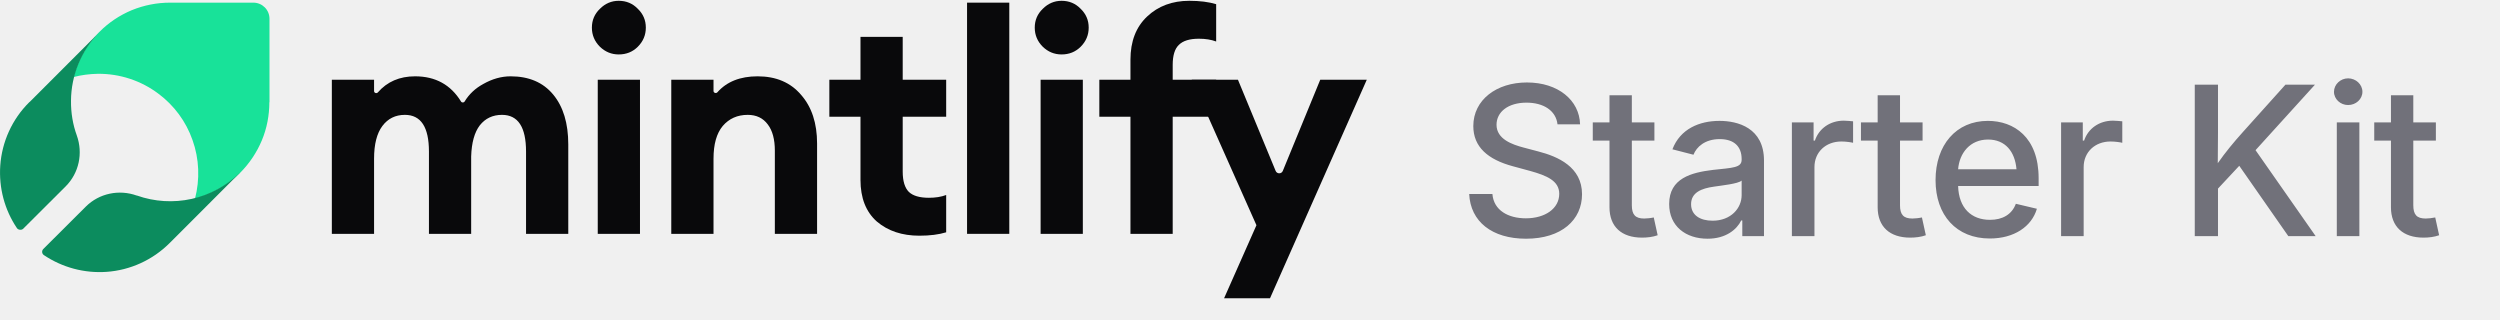
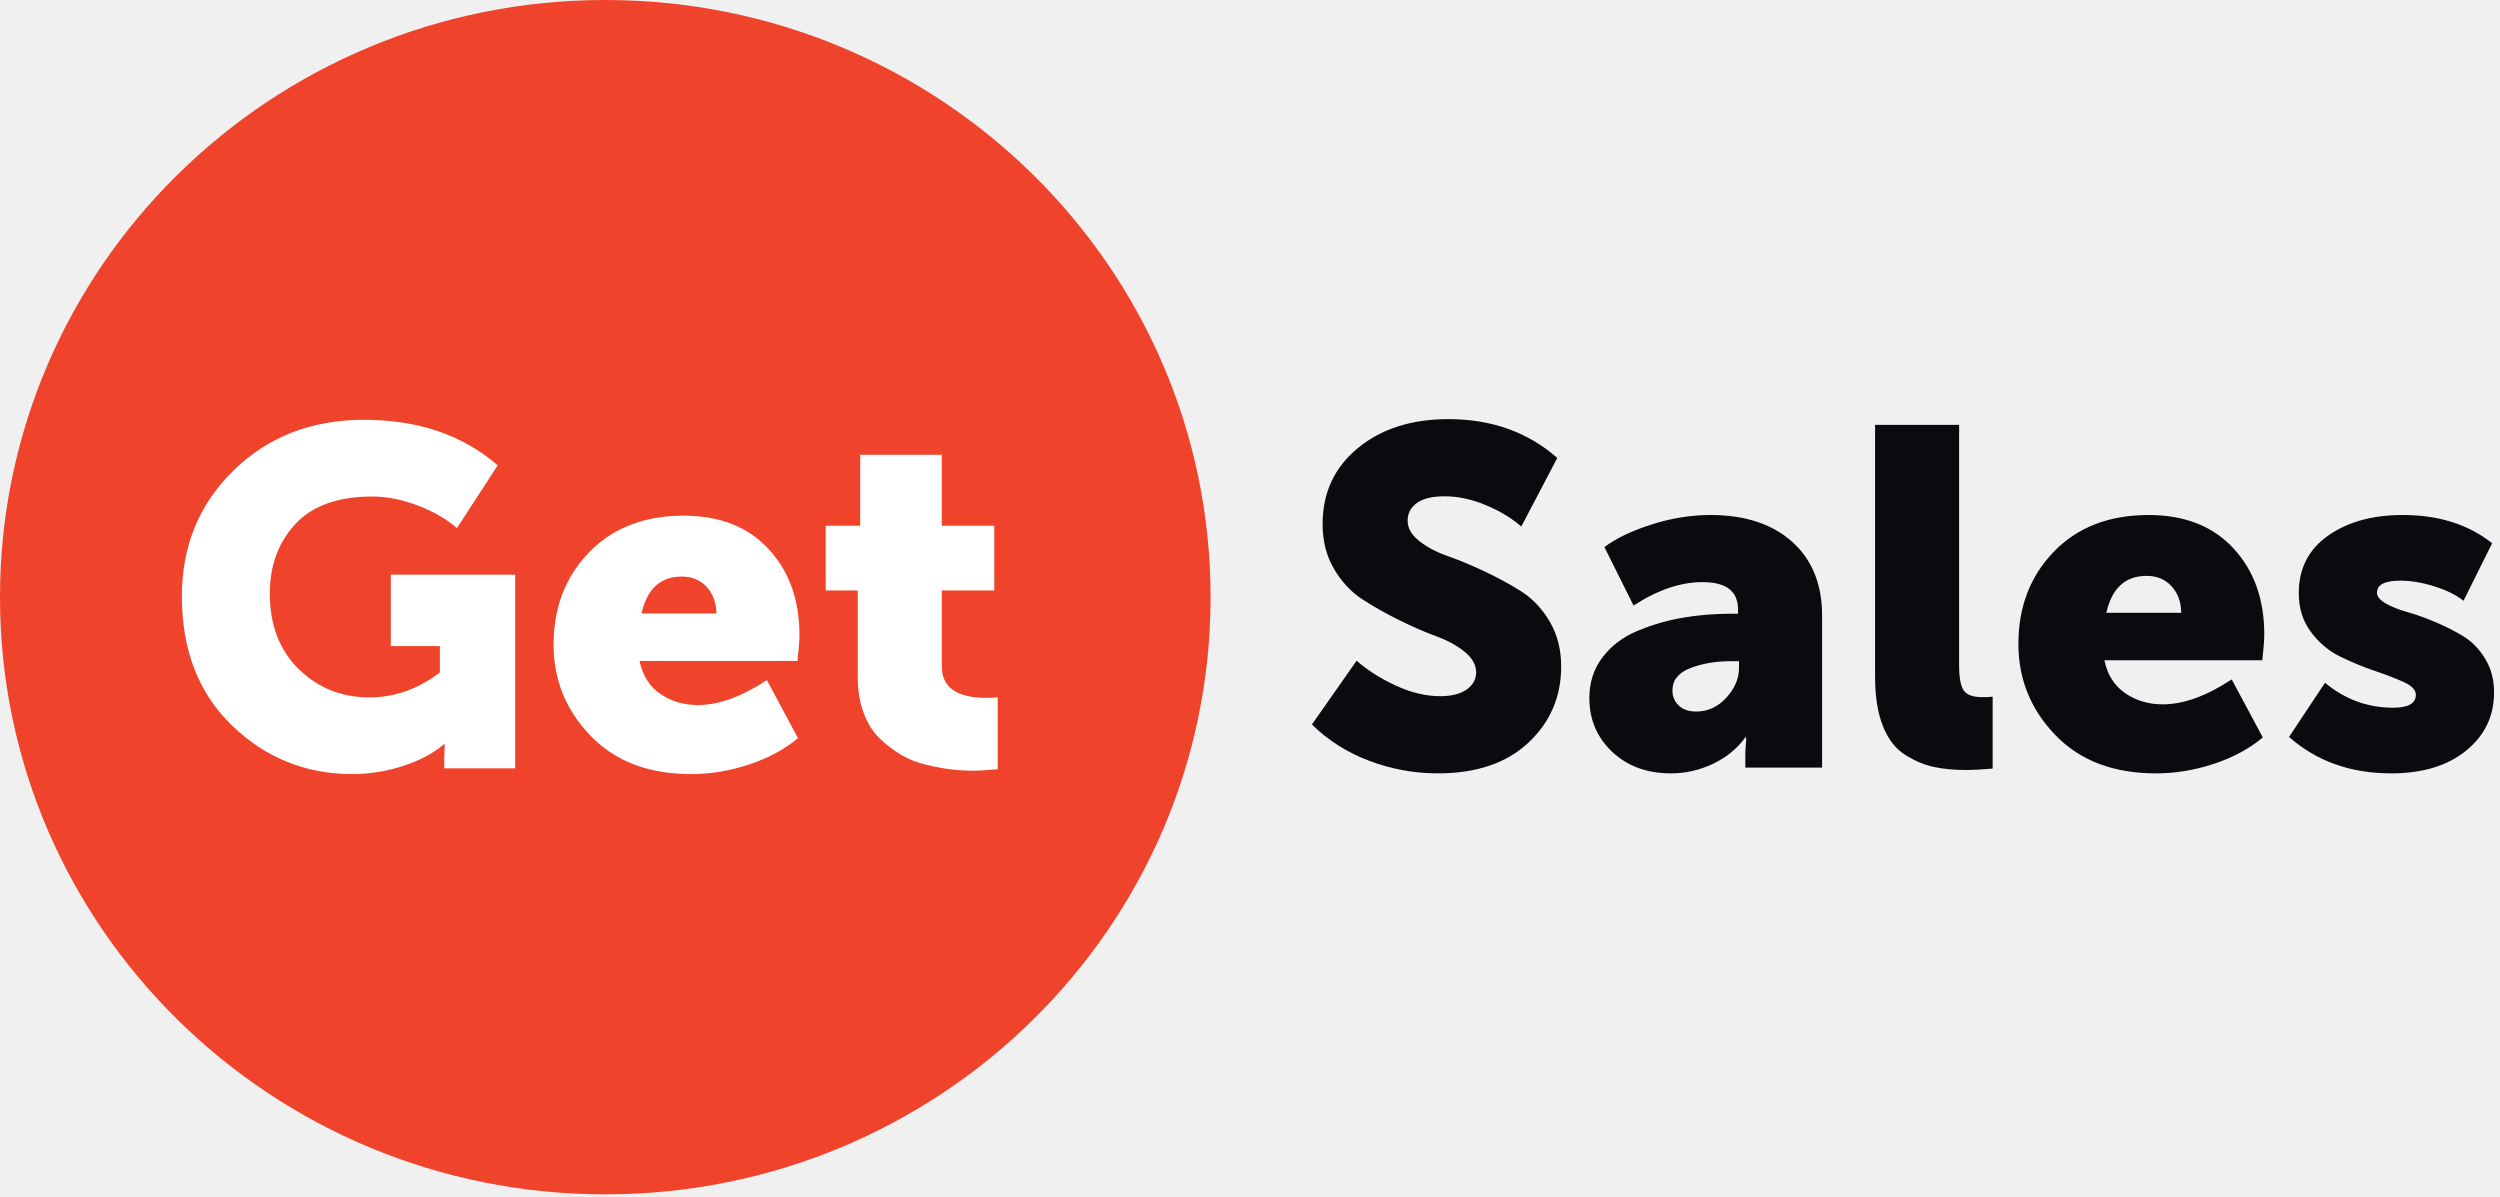
- <svg xmlns="http://www.w3.org/2000/svg" width="180" height="23" viewBox="0 0 180 23" fill="none">
-   <path d="M91.44 21.476H88.133L90.464 16.216L85.802 5.74H89.132L91.847 12.307C91.943 12.536 92.268 12.536 92.362 12.306L95.058 5.74H98.409L91.44 21.476Z" fill="#09090B" />
-   <path d="M81.393 16.837V8.403H79.152V5.74H81.393V4.297C81.393 2.98 81.792 1.944 82.592 1.19C83.391 0.435 84.404 0.058 85.633 0.058C86.387 0.058 87.031 0.139 87.564 0.302V2.988C87.208 2.854 86.794 2.788 86.32 2.788C85.655 2.788 85.174 2.936 84.878 3.232C84.582 3.513 84.434 3.994 84.434 4.674V5.74H87.564V8.403H84.434V16.837H81.393Z" fill="#09090B" />
-   <path d="M76.433 3.92C75.915 3.92 75.463 3.735 75.079 3.365C74.694 2.98 74.502 2.521 74.502 1.989C74.502 1.456 74.694 1.005 75.079 0.635C75.463 0.25 75.915 0.058 76.433 0.058C76.98 0.058 77.438 0.25 77.809 0.635C78.193 1.005 78.386 1.456 78.386 1.989C78.386 2.521 78.193 2.98 77.809 3.365C77.438 3.735 76.98 3.92 76.433 3.92ZM74.924 16.837V5.74H77.964V16.837H74.924Z" fill="#09090B" />
-   <path d="M69.628 16.837V0.191H72.669V16.837H69.628Z" fill="#09090B" />
-   <path d="M66.194 16.97C64.951 16.97 63.93 16.63 63.131 15.949C62.347 15.254 61.955 14.255 61.955 12.953V8.403H59.713V5.74H61.955V2.655H64.995V5.74H68.125V8.403H64.995V12.354C64.995 13.034 65.143 13.523 65.439 13.819C65.735 14.1 66.216 14.24 66.882 14.24C67.355 14.24 67.769 14.174 68.125 14.04V16.726C67.592 16.889 66.948 16.97 66.194 16.97Z" fill="#09090B" />
-   <path d="M48.332 16.837V5.74H51.373V6.551C51.373 6.688 51.559 6.748 51.65 6.646C52.328 5.879 53.293 5.495 54.546 5.495C55.878 5.495 56.921 5.939 57.676 6.827C58.445 7.7 58.83 8.869 58.83 10.334V16.837H55.789V10.844C55.789 10.03 55.619 9.402 55.279 8.958C54.939 8.499 54.458 8.27 53.836 8.27C53.096 8.27 52.497 8.536 52.038 9.069C51.594 9.601 51.373 10.386 51.373 11.421V16.837H48.332Z" fill="#09090B" />
-   <path d="M44.547 3.92C44.029 3.92 43.578 3.735 43.193 3.365C42.809 2.98 42.616 2.521 42.616 1.989C42.616 1.456 42.809 1.005 43.193 0.635C43.578 0.25 44.029 0.058 44.547 0.058C45.095 0.058 45.553 0.25 45.923 0.635C46.308 1.005 46.5 1.456 46.5 1.989C46.5 2.521 46.308 2.98 45.923 3.365C45.553 3.735 45.095 3.92 44.547 3.92ZM43.038 16.837V5.74H46.079V16.837H43.038Z" fill="#09090B" />
-   <path d="M37.875 16.837V10.911C37.875 9.15 37.298 8.27 36.144 8.27C35.478 8.27 34.945 8.521 34.546 9.024C34.161 9.527 33.954 10.275 33.924 11.266V16.837H30.884V10.911C30.884 9.15 30.306 8.27 29.152 8.27C28.472 8.27 27.932 8.536 27.532 9.069C27.133 9.601 26.933 10.386 26.933 11.421V16.837H23.892V5.74H26.933V6.559C26.933 6.695 27.116 6.755 27.206 6.652C27.878 5.881 28.771 5.495 29.885 5.495C31.349 5.495 32.452 6.1 33.193 7.309C33.252 7.404 33.395 7.403 33.454 7.307C33.774 6.78 34.219 6.361 34.79 6.05C35.441 5.68 36.099 5.495 36.765 5.495C38.082 5.495 39.103 5.932 39.828 6.805C40.553 7.678 40.916 8.876 40.916 10.4V16.837H37.875Z" fill="#09090B" />
-   <path d="M19.403 7.362V1.35C19.403 0.705 18.879 0.191 18.244 0.191H12.235C11.291 0.191 10.357 0.378 9.487 0.733C8.618 1.098 7.824 1.621 7.16 2.295L7.114 2.341C6.235 3.23 5.609 4.333 5.291 5.548C5.861 5.399 6.45 5.324 7.039 5.314C8.609 5.296 10.151 5.801 11.403 6.745C12.534 7.586 13.394 8.746 13.861 10.083C14.347 11.438 14.403 12.916 14.039 14.309C15.244 13.991 16.356 13.364 17.244 12.486L17.291 12.439C17.954 11.775 18.487 10.98 18.851 10.111C19.216 9.241 19.393 8.306 19.393 7.362H19.403Z" fill="#18E299" />
-   <path d="M5.112 7.26C5.121 5.416 5.857 3.646 7.151 2.324L2.151 7.326C2.133 7.344 2.114 7.354 2.095 7.372C0.876 8.583 0.14 10.204 0.019 11.918C-0.092 13.52 0.327 15.103 1.22 16.426C1.306 16.552 1.537 16.593 1.667 16.472L4.73 13.417C5.689 12.458 5.987 11.033 5.531 9.757C5.242 8.965 5.103 8.117 5.112 7.26Z" fill="#0C8C5E" />
-   <path d="M17.262 12.44C16.303 13.38 15.102 14.032 13.799 14.321C12.486 14.61 11.127 14.526 9.861 14.079C9.861 14.079 9.851 14.079 9.842 14.079C8.567 13.622 7.142 13.921 6.183 14.871L3.12 17.926C2.99 18.056 3.009 18.27 3.167 18.373C4.489 19.258 6.072 19.686 7.673 19.574C9.386 19.453 10.997 18.717 12.216 17.497L12.263 17.451L17.262 12.449V12.44Z" fill="#0C8C5E" />
-   <text x="105" y="17" font-family="Inter, ui-sans-serif, system-ui, -apple-system, sans-serif" font-size="15" font-weight="500" fill="#71717A" letter-spacing="-0.01em">Starter Kit</text>
+ <svg xmlns="http://www.w3.org/2000/svg" width="117" height="56" viewBox="0 0 117 56" fill="none">
+   <path d="M28.327 55.896C43.972 55.896 56.655 43.383 56.655 27.948C56.655 12.513 43.972 0 28.327 0C12.683 0 0 12.513 0 27.948C0 43.383 12.683 55.896 28.327 55.896Z" fill="#F0432B" />
+   <path d="M16.493 36.227C17.296 36.227 18.088 36.1 18.869 35.845C19.65 35.591 20.283 35.255 20.768 34.836H20.814L20.791 35.509V35.958H24.111V26.894H18.289V30.236H20.586V31.47C19.57 32.248 18.471 32.637 17.289 32.637C15.985 32.637 14.882 32.196 13.98 31.313C13.078 30.431 12.627 29.249 12.627 27.769C12.627 26.467 13.025 25.387 13.821 24.527C14.617 23.667 15.818 23.237 17.425 23.237C18.108 23.237 18.82 23.379 19.563 23.663C20.306 23.947 20.912 24.299 21.382 24.717L23.292 21.778C21.655 20.357 19.57 19.647 17.039 19.647C14.583 19.647 12.548 20.436 10.933 22.014C9.319 23.592 8.511 25.555 8.511 27.903C8.511 30.431 9.296 32.45 10.865 33.961C12.434 35.471 14.31 36.227 16.493 36.227ZM32.343 36.227C33.252 36.227 34.158 36.077 35.06 35.778C35.962 35.479 36.724 35.068 37.345 34.544L35.89 31.829C34.708 32.607 33.631 32.996 32.661 32.996C31.994 32.996 31.407 32.82 30.899 32.469C30.391 32.117 30.069 31.605 29.932 30.932H37.323C37.383 30.393 37.414 29.99 37.414 29.721C37.414 28.075 36.932 26.733 35.97 25.693C35.007 24.654 33.684 24.134 32.002 24.134C30.152 24.134 28.674 24.706 27.567 25.85C26.461 26.995 25.907 28.434 25.907 30.169C25.907 31.814 26.483 33.235 27.636 34.432C28.788 35.628 30.357 36.227 32.343 36.227ZM33.525 28.711H30.023C30.281 27.559 30.91 26.983 31.911 26.983C32.396 26.983 32.786 27.148 33.082 27.477C33.377 27.806 33.525 28.217 33.525 28.711ZM45.623 36.07C45.744 36.07 46.1 36.047 46.691 36.002V32.637C46.525 32.652 46.35 32.66 46.168 32.66C44.774 32.66 44.076 32.166 44.076 31.179V27.634H46.532V24.605H44.076V21.285H40.256V24.605H38.642V27.634H40.142V31.695C40.142 32.308 40.233 32.861 40.415 33.355C40.597 33.849 40.847 34.249 41.166 34.555C41.484 34.862 41.821 35.12 42.178 35.329C42.534 35.539 42.936 35.696 43.383 35.8C43.83 35.905 44.224 35.976 44.565 36.014C44.906 36.051 45.259 36.07 45.623 36.07Z" fill="#FFFFFF" />
+   <path d="M67.287 36.194C69.091 36.194 70.505 35.716 71.528 34.759C72.551 33.801 73.063 32.612 73.063 31.191C73.063 30.399 72.885 29.7 72.529 29.094C72.172 28.488 71.729 28.017 71.198 27.68C70.668 27.344 70.092 27.03 69.47 26.738C68.849 26.446 68.272 26.207 67.742 26.02C67.211 25.833 66.768 25.598 66.412 25.313C66.055 25.029 65.877 24.715 65.877 24.371C65.877 24.027 66.021 23.75 66.309 23.541C66.597 23.331 67.029 23.227 67.605 23.227C68.227 23.227 68.864 23.361 69.516 23.631C70.168 23.9 70.728 24.236 71.198 24.64L72.881 21.432C71.501 20.221 69.804 19.615 67.787 19.615C66.059 19.615 64.645 20.067 63.546 20.972C62.447 21.877 61.898 23.062 61.898 24.528C61.898 25.321 62.076 26.02 62.432 26.626C62.788 27.232 63.232 27.706 63.762 28.05C64.293 28.395 64.869 28.72 65.491 29.026C66.112 29.333 66.688 29.584 67.219 29.778C67.749 29.972 68.193 30.215 68.549 30.507C68.905 30.799 69.084 31.117 69.084 31.461C69.084 31.79 68.936 32.059 68.64 32.268C68.344 32.478 67.931 32.582 67.401 32.582C66.734 32.582 66.044 32.418 65.332 32.089C64.619 31.76 64.005 31.371 63.489 30.922L61.398 33.906C62.156 34.654 63.054 35.222 64.092 35.611C65.131 36 66.196 36.194 67.287 36.194Z" fill="#0B0B0F" />
+   <path d="M78.202 36.194C78.884 36.194 79.54 36.045 80.169 35.746C80.798 35.447 81.302 35.035 81.681 34.512H81.727L81.681 35.23V35.925H85.274V28.813C85.274 27.347 84.808 26.196 83.876 25.358C82.943 24.52 81.666 24.102 80.044 24.102C79.135 24.102 78.213 24.251 77.281 24.55C76.349 24.849 75.617 25.201 75.087 25.605L76.451 28.342C77.573 27.609 78.649 27.243 79.68 27.243C80.787 27.243 81.34 27.669 81.34 28.521V28.723H80.999C80.211 28.723 79.453 28.787 78.725 28.914C77.998 29.041 77.296 29.247 76.622 29.531C75.947 29.815 75.405 30.227 74.996 30.765C74.587 31.303 74.382 31.939 74.382 32.672C74.382 33.674 74.738 34.512 75.451 35.185C76.163 35.858 77.08 36.194 78.202 36.194ZM79.385 33.3C79.036 33.3 78.763 33.207 78.566 33.02C78.369 32.833 78.27 32.597 78.27 32.313C78.27 31.834 78.547 31.487 79.1 31.27C79.654 31.053 80.294 30.944 81.022 30.944H81.386V31.259C81.386 31.752 81.189 32.216 80.794 32.65C80.4 33.083 79.93 33.3 79.385 33.3ZM92.073 36.037C92.316 36.037 92.71 36.015 93.256 35.97V32.605C93.135 32.62 92.975 32.627 92.778 32.627C92.339 32.627 92.047 32.522 91.903 32.313C91.759 32.104 91.687 31.715 91.687 31.146V19.884H87.753V31.662C87.753 32.59 87.874 33.36 88.117 33.973C88.359 34.586 88.704 35.035 89.151 35.319C89.599 35.603 90.046 35.794 90.493 35.891C90.94 35.989 91.467 36.037 92.073 36.037ZM100.897 36.194C101.806 36.194 102.712 36.045 103.614 35.746C104.516 35.447 105.278 35.035 105.899 34.512L104.444 31.797C103.261 32.575 102.185 32.964 101.215 32.964C100.548 32.964 99.96 32.788 99.453 32.436C98.945 32.085 98.623 31.573 98.486 30.9H105.877C105.937 30.361 105.968 29.957 105.968 29.688C105.968 28.043 105.486 26.7 104.524 25.661C103.561 24.621 102.238 24.102 100.555 24.102C98.706 24.102 97.228 24.674 96.121 25.818C95.014 26.962 94.461 28.402 94.461 30.137C94.461 31.782 95.037 33.203 96.189 34.4C97.341 35.596 98.911 36.194 100.897 36.194ZM102.079 28.678H98.577C98.835 27.527 99.464 26.951 100.464 26.951C100.95 26.951 101.34 27.116 101.636 27.445C101.931 27.774 102.079 28.185 102.079 28.678ZM111.903 36.194C113.373 36.194 114.544 35.839 115.416 35.129C116.288 34.418 116.723 33.51 116.723 32.403C116.723 31.819 116.587 31.3 116.314 30.843C116.041 30.387 115.704 30.036 115.302 29.789C114.9 29.542 114.461 29.318 113.983 29.116C113.506 28.914 113.066 28.757 112.664 28.645C112.263 28.533 111.925 28.398 111.652 28.241C111.38 28.084 111.243 27.916 111.243 27.736C111.243 27.362 111.607 27.175 112.335 27.175C112.835 27.175 113.369 27.265 113.938 27.445C114.506 27.624 114.957 27.848 115.291 28.118L116.633 25.425C115.526 24.543 114.131 24.102 112.448 24.102C111.038 24.102 109.875 24.423 108.958 25.066C108.041 25.709 107.582 26.607 107.582 27.759C107.582 28.462 107.772 29.067 108.151 29.576C108.53 30.084 108.988 30.47 109.526 30.731C110.064 30.993 110.599 31.214 111.129 31.393C111.66 31.573 112.115 31.748 112.494 31.92C112.873 32.092 113.062 32.291 113.062 32.515C113.062 32.919 112.706 33.121 111.994 33.121C110.811 33.121 109.75 32.732 108.81 31.954L107.127 34.489C108.416 35.626 110.008 36.194 111.903 36.194Z" fill="#0B0B0F" />
</svg>
